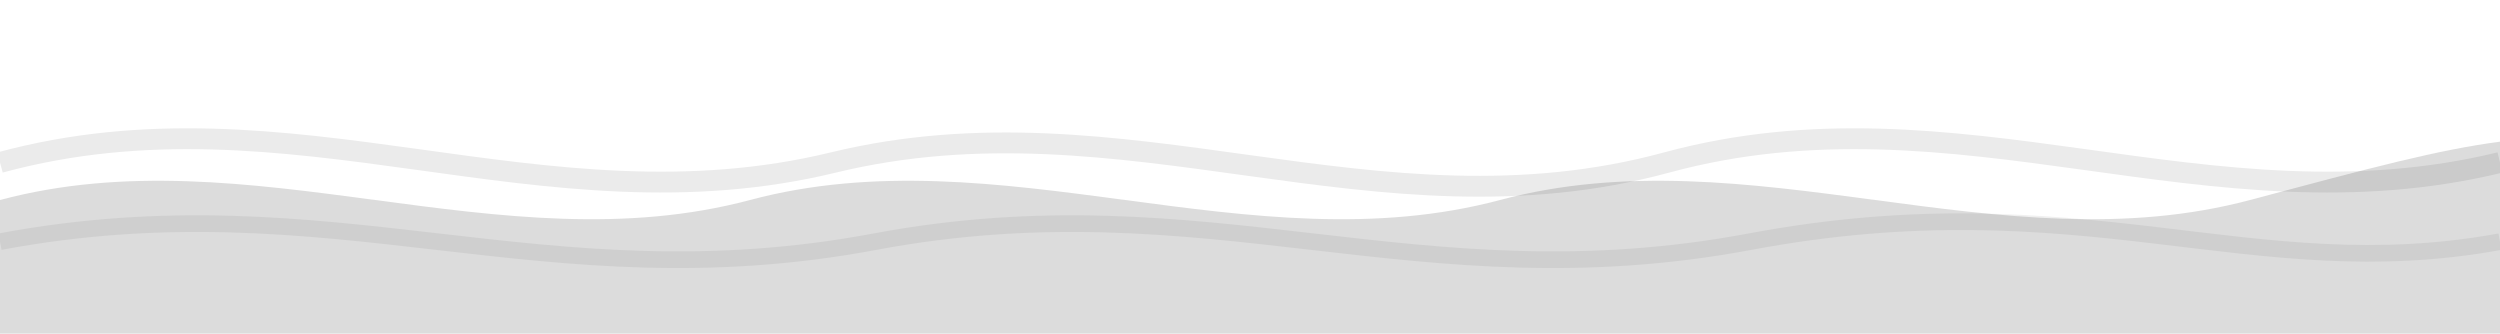
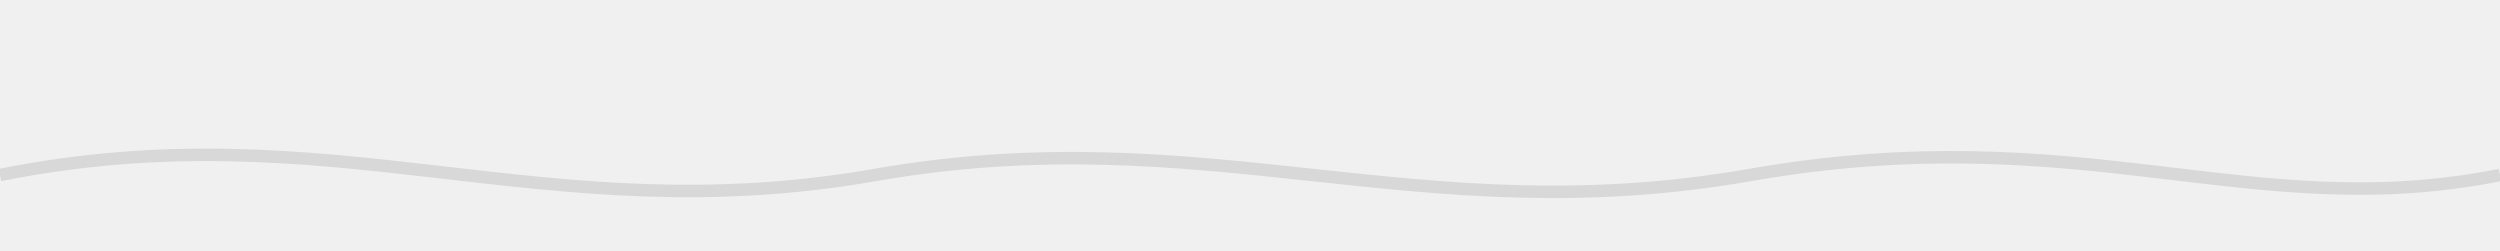
- <svg xmlns="http://www.w3.org/2000/svg" viewBox="0 0 1200 160" preserveAspectRatio="none">
-   <rect width="1200" height="160" fill="white" />
-   <path d="M0,96 C120,64 240,128 360,96 C480,64 600,128 720,96 C840,64 960,128 1080,96 C1140,80 1170,72 1200,68 L1200,160 L0,160 Z" fill="#000" opacity="0.14" />
-   <path d="M0,78 C140,40 260,112 400,78 C540,44 660,116 800,78 C940,40 1060,112 1200,78" fill="none" stroke="#000" stroke-width="10" opacity="0.08" />
-   <path d="M0,116 C160,86 260,146 420,116 C580,86 680,146 840,116 C1000,86 1080,138 1200,116" fill="none" stroke="#000" stroke-width="8" opacity="0.06" />
+ <svg xmlns="http://www.w3.org/2000/svg" viewBox="0 0 1200 120" preserveAspectRatio="none">
+   <rect width="1200" height="120" fill="none" />
+   <path d="M0,84 C160,52 260,112 420,84 C580,56 680,112 840,84 C1000,56 1080,108 1200,84" fill="none" stroke="#000" stroke-width="6" opacity="0.10" />
</svg>
